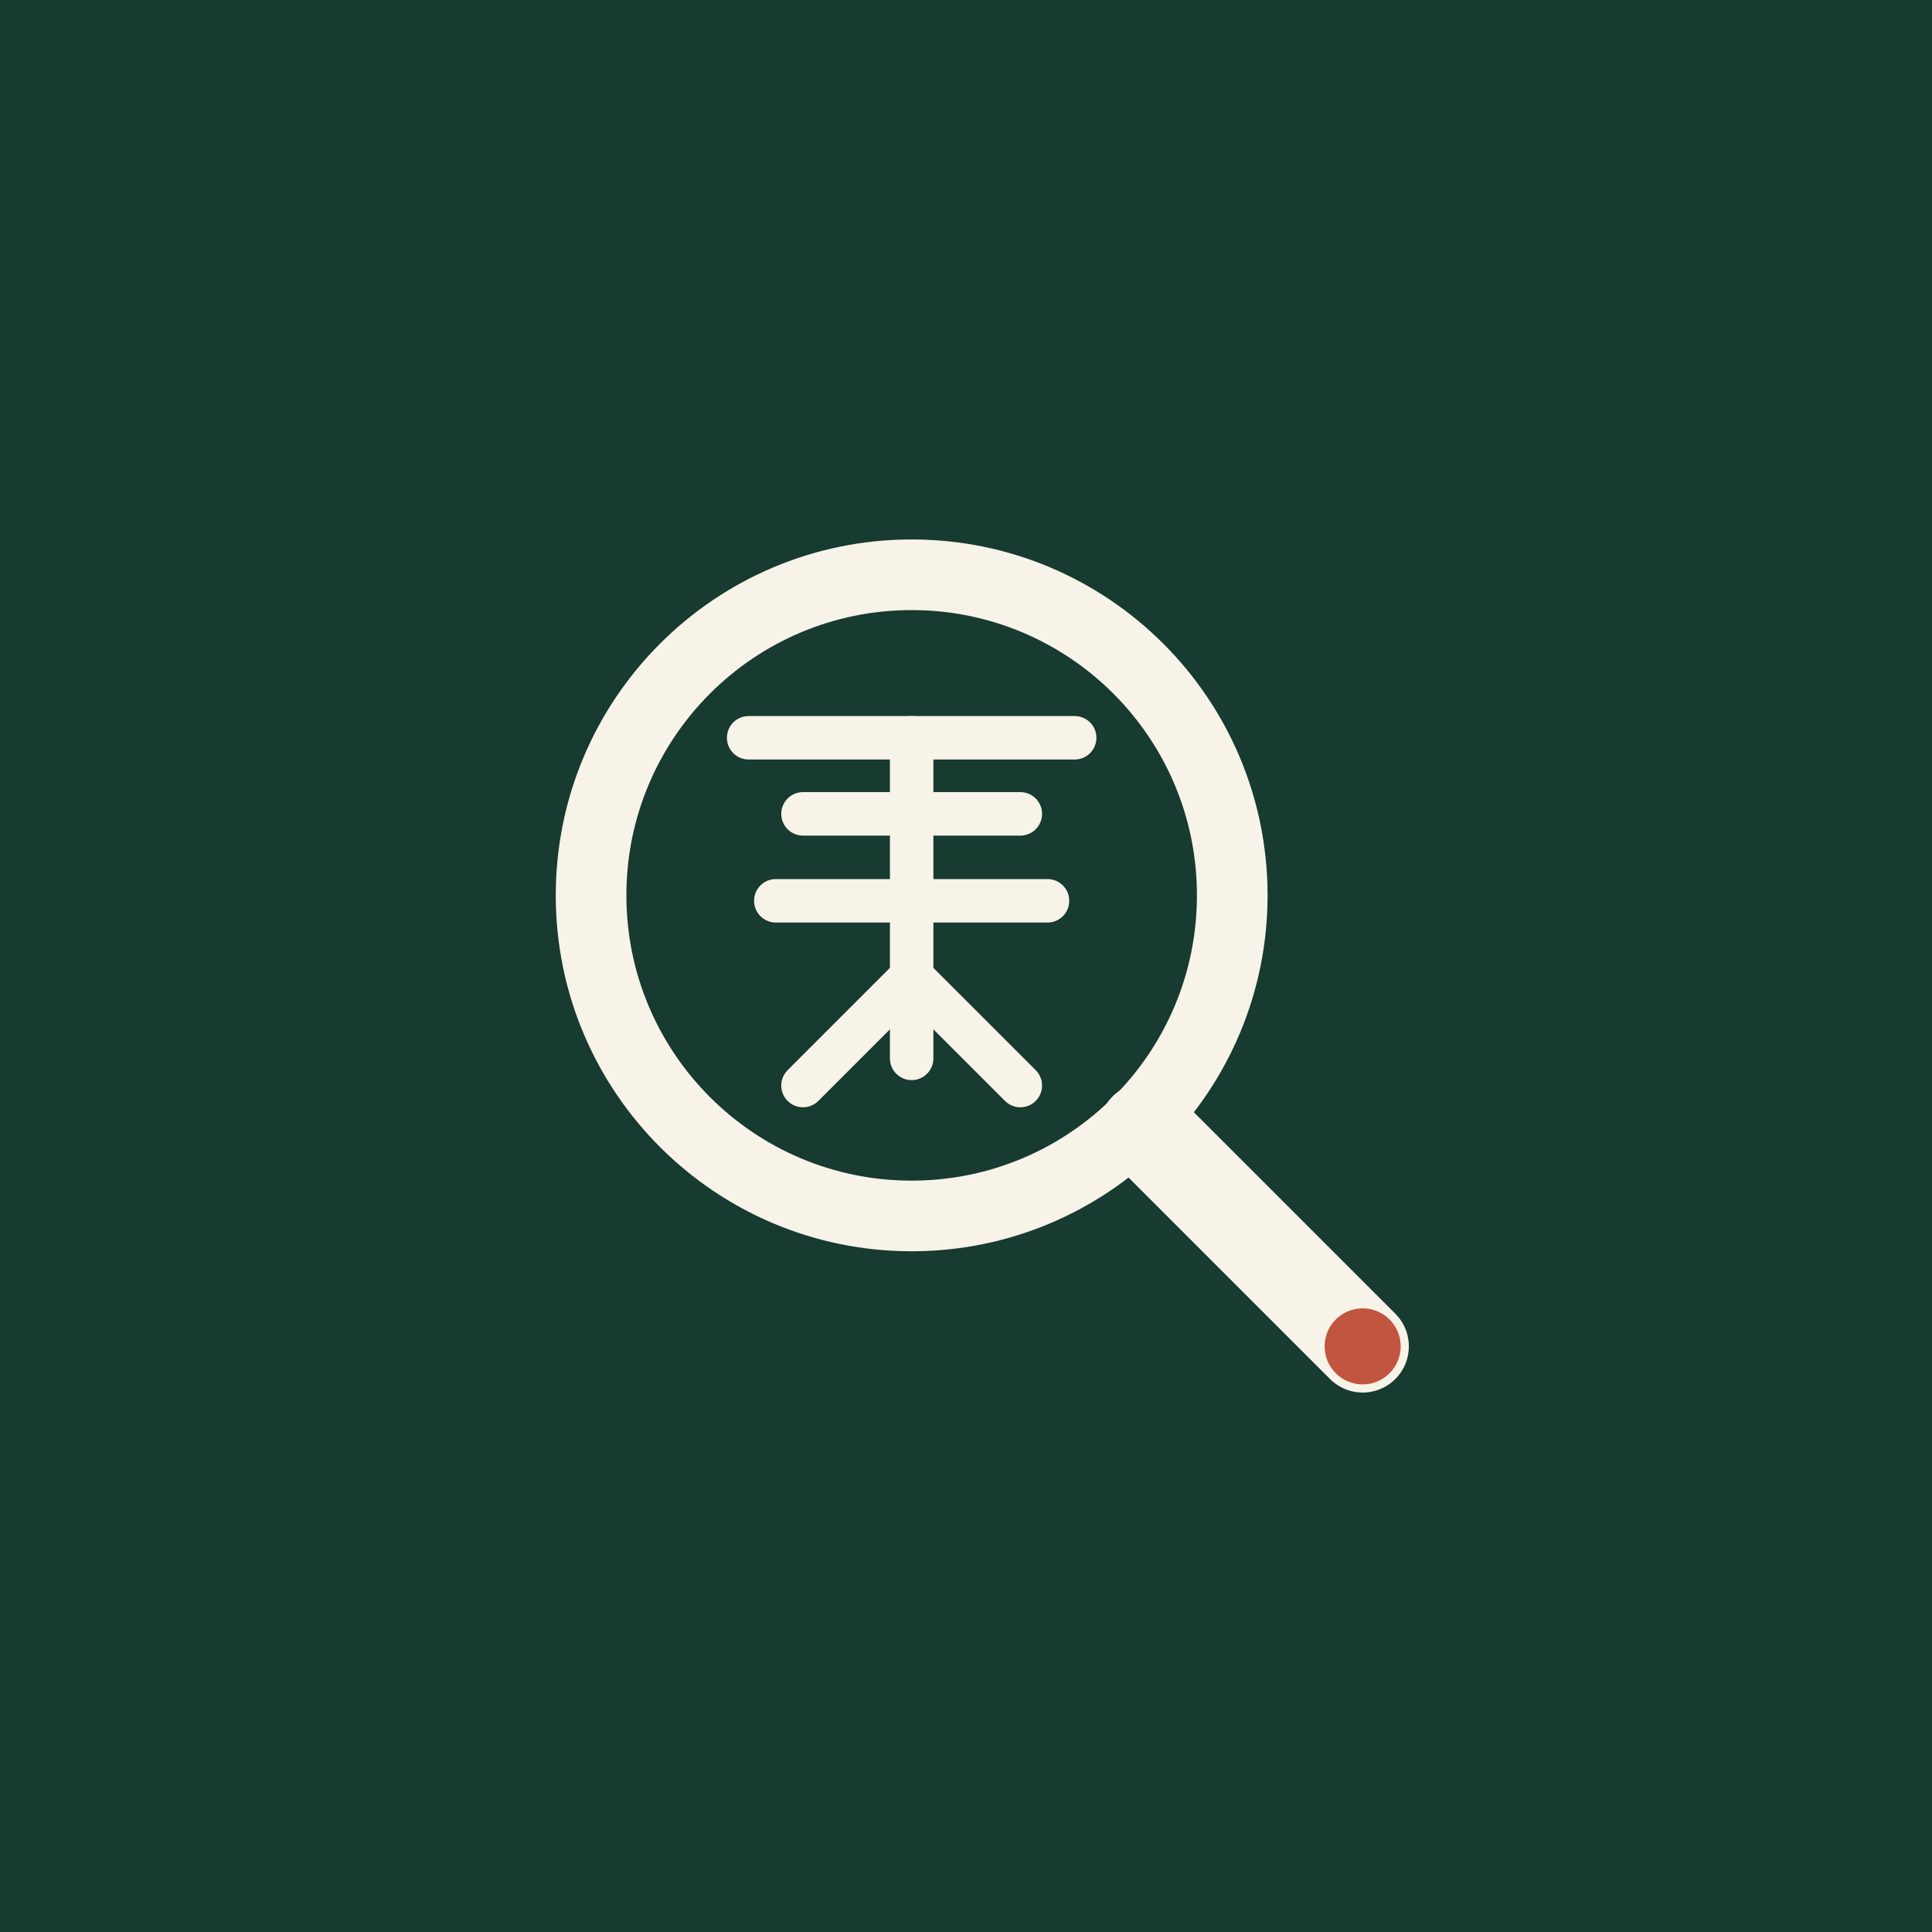
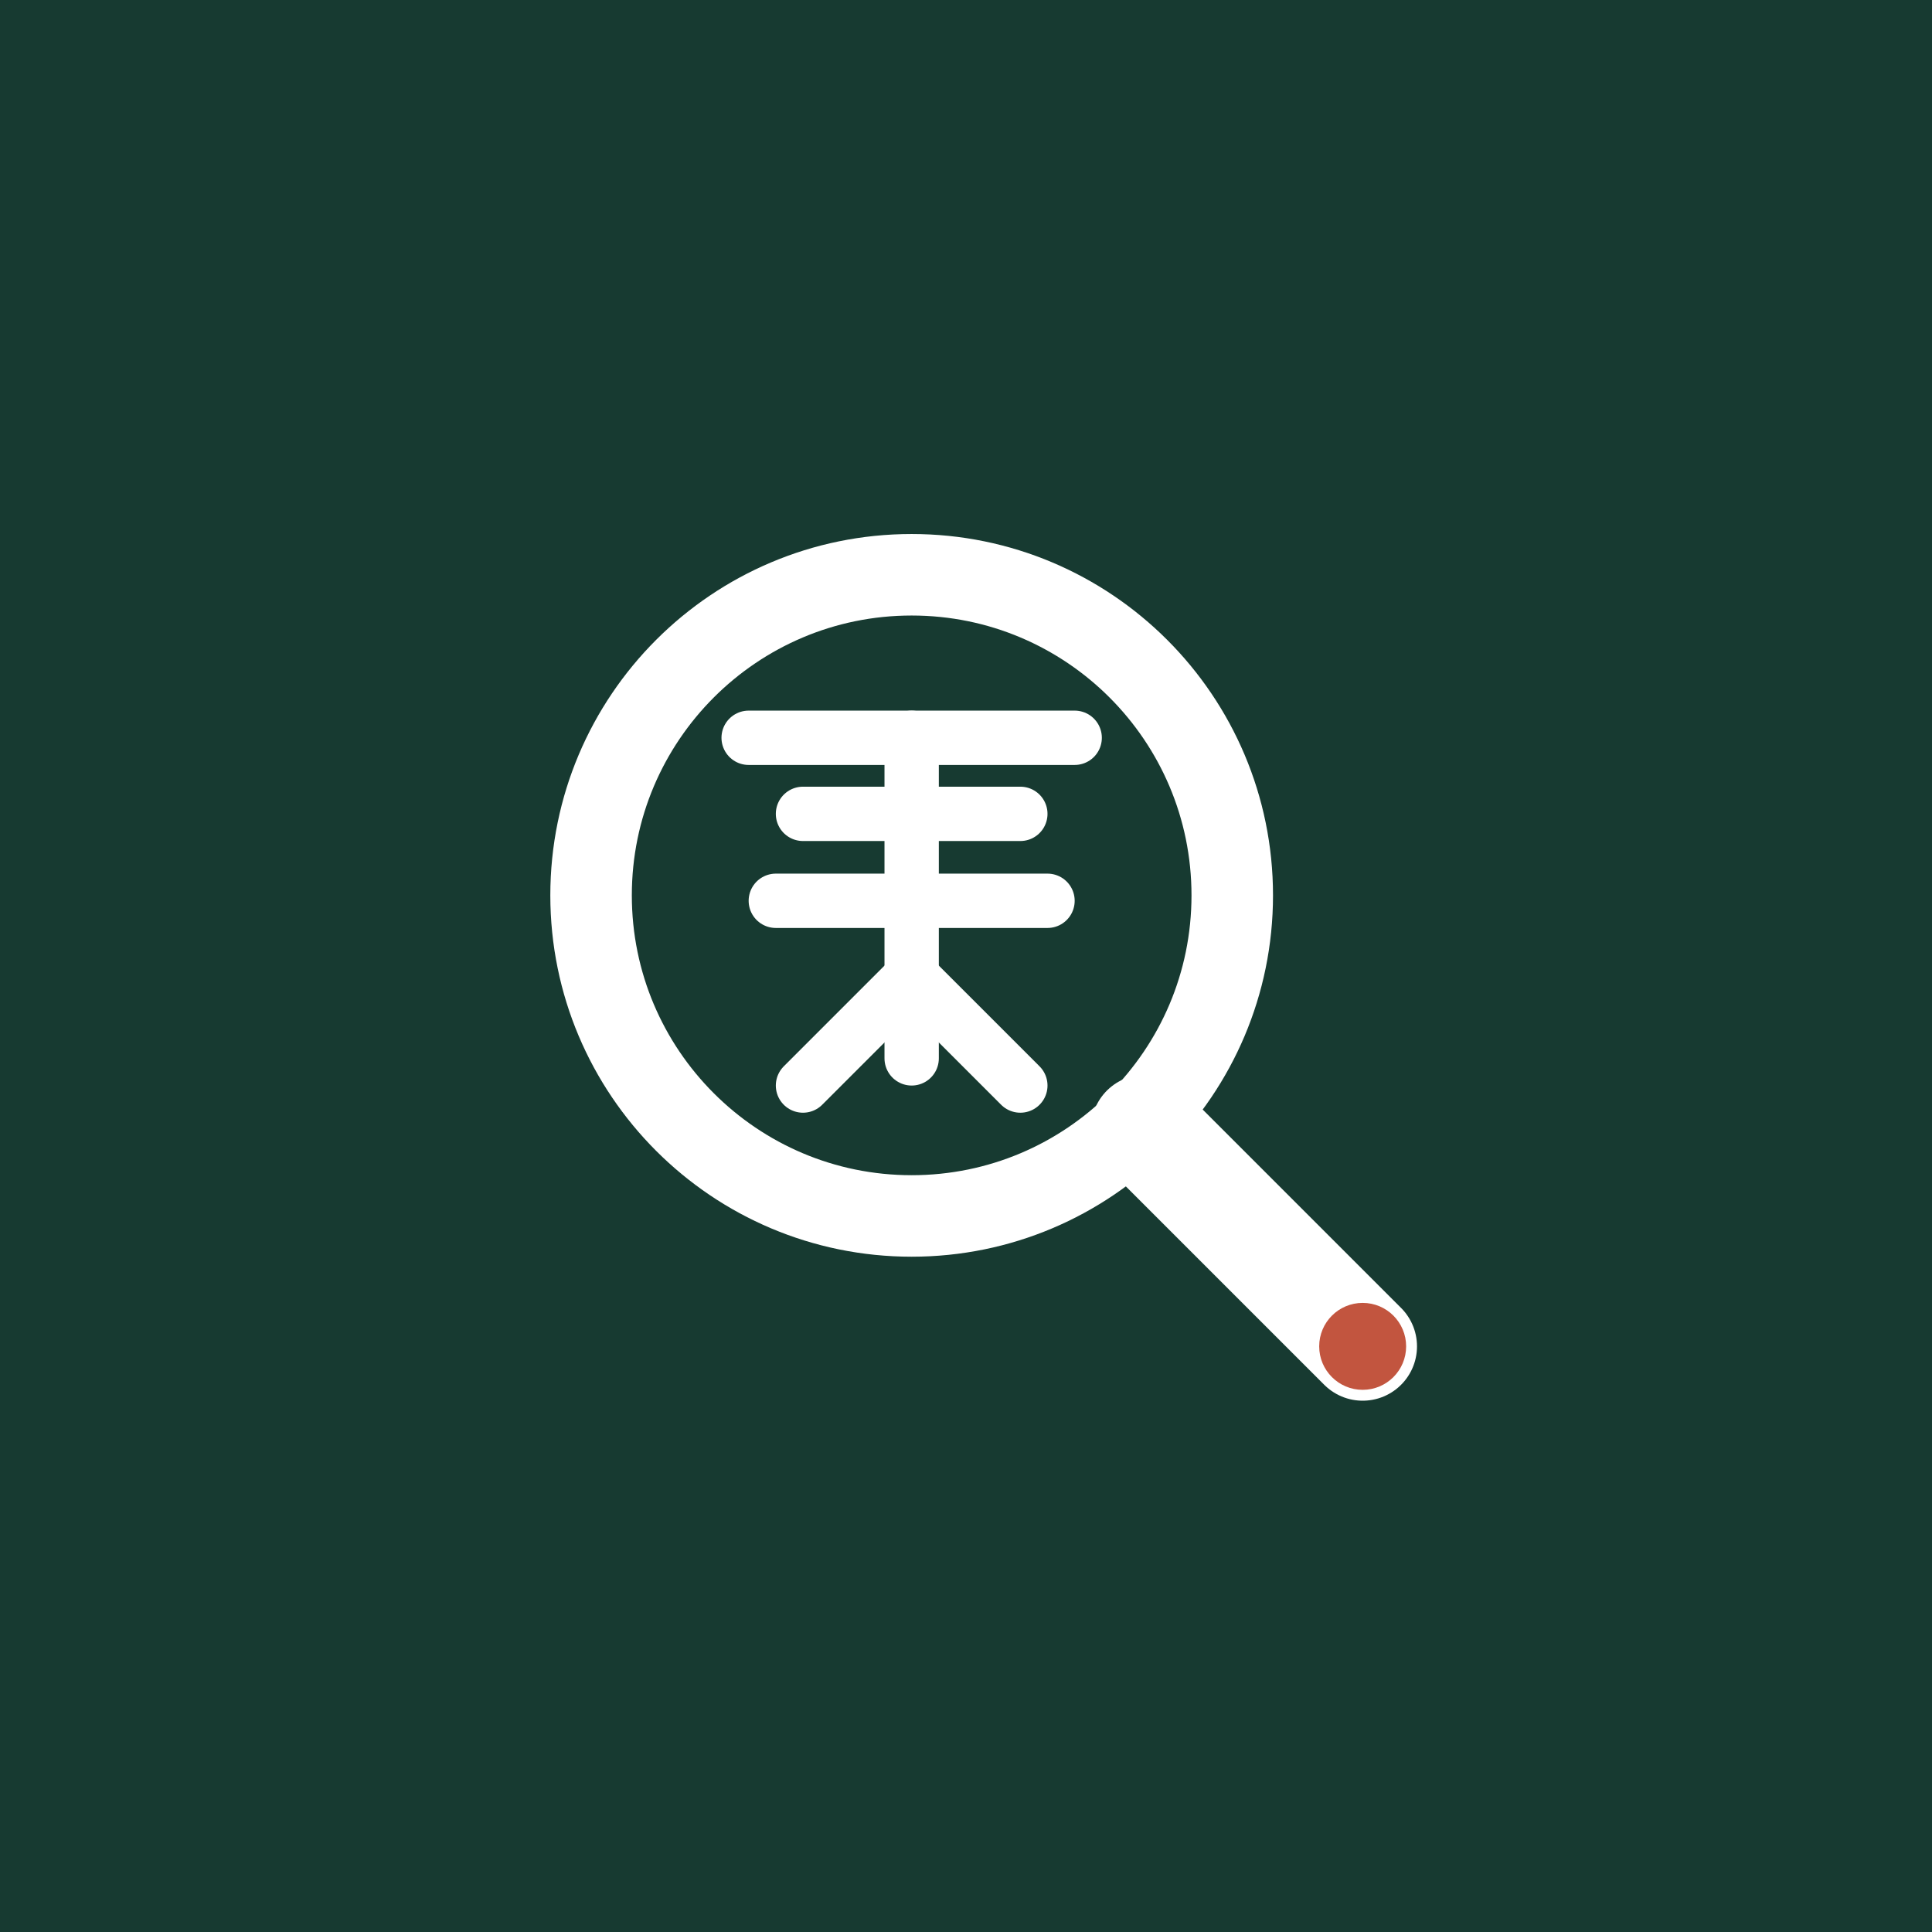
<svg xmlns="http://www.w3.org/2000/svg" viewBox="0 0 512 512" role="img" aria-label="Souzi">
  <rect width="512" height="512" fill="#173a31" />
  <g transform="translate(256 256) scale(.72) translate(-256 -256)">
-     <rect width="512" height="512" fill="#2a6b5a" opacity="0" />
-     <circle cx="236" cy="230" r="118" fill="none" stroke="#f7f3e8" stroke-width="26" stroke-linecap="round" />
-     <line x1="322" y1="316" x2="402" y2="396" stroke="#f7f3e8" stroke-width="34" stroke-linecap="round" />
-     <circle cx="402" cy="396" r="14" fill="#c2553f" />
-     <g stroke="#f7f3e8" stroke-width="16" stroke-linecap="round" stroke-linejoin="round" fill="none">
+     <circle cx="236" cy="230" r="118" fill="none" stroke="#ffffff" stroke-width="30" stroke-linecap="round" />
+     <line x1="322" y1="316" x2="402" y2="396" stroke="#ffffff" stroke-width="40" stroke-linecap="round" />
+     <circle cx="402" cy="396" r="16" fill="#c2553f" />
+     <g stroke="#ffffff" stroke-width="20" stroke-linecap="round" stroke-linejoin="round" fill="none">
      <line x1="176" y1="172" x2="296" y2="172" />
      <line x1="196" y1="200" x2="276" y2="200" />
      <line x1="186" y1="232" x2="286" y2="232" />
      <line x1="236" y1="172" x2="236" y2="290" />
      <line x1="236" y1="260" x2="196" y2="300" />
      <line x1="236" y1="260" x2="276" y2="300" />
    </g>
  </g>
</svg>
